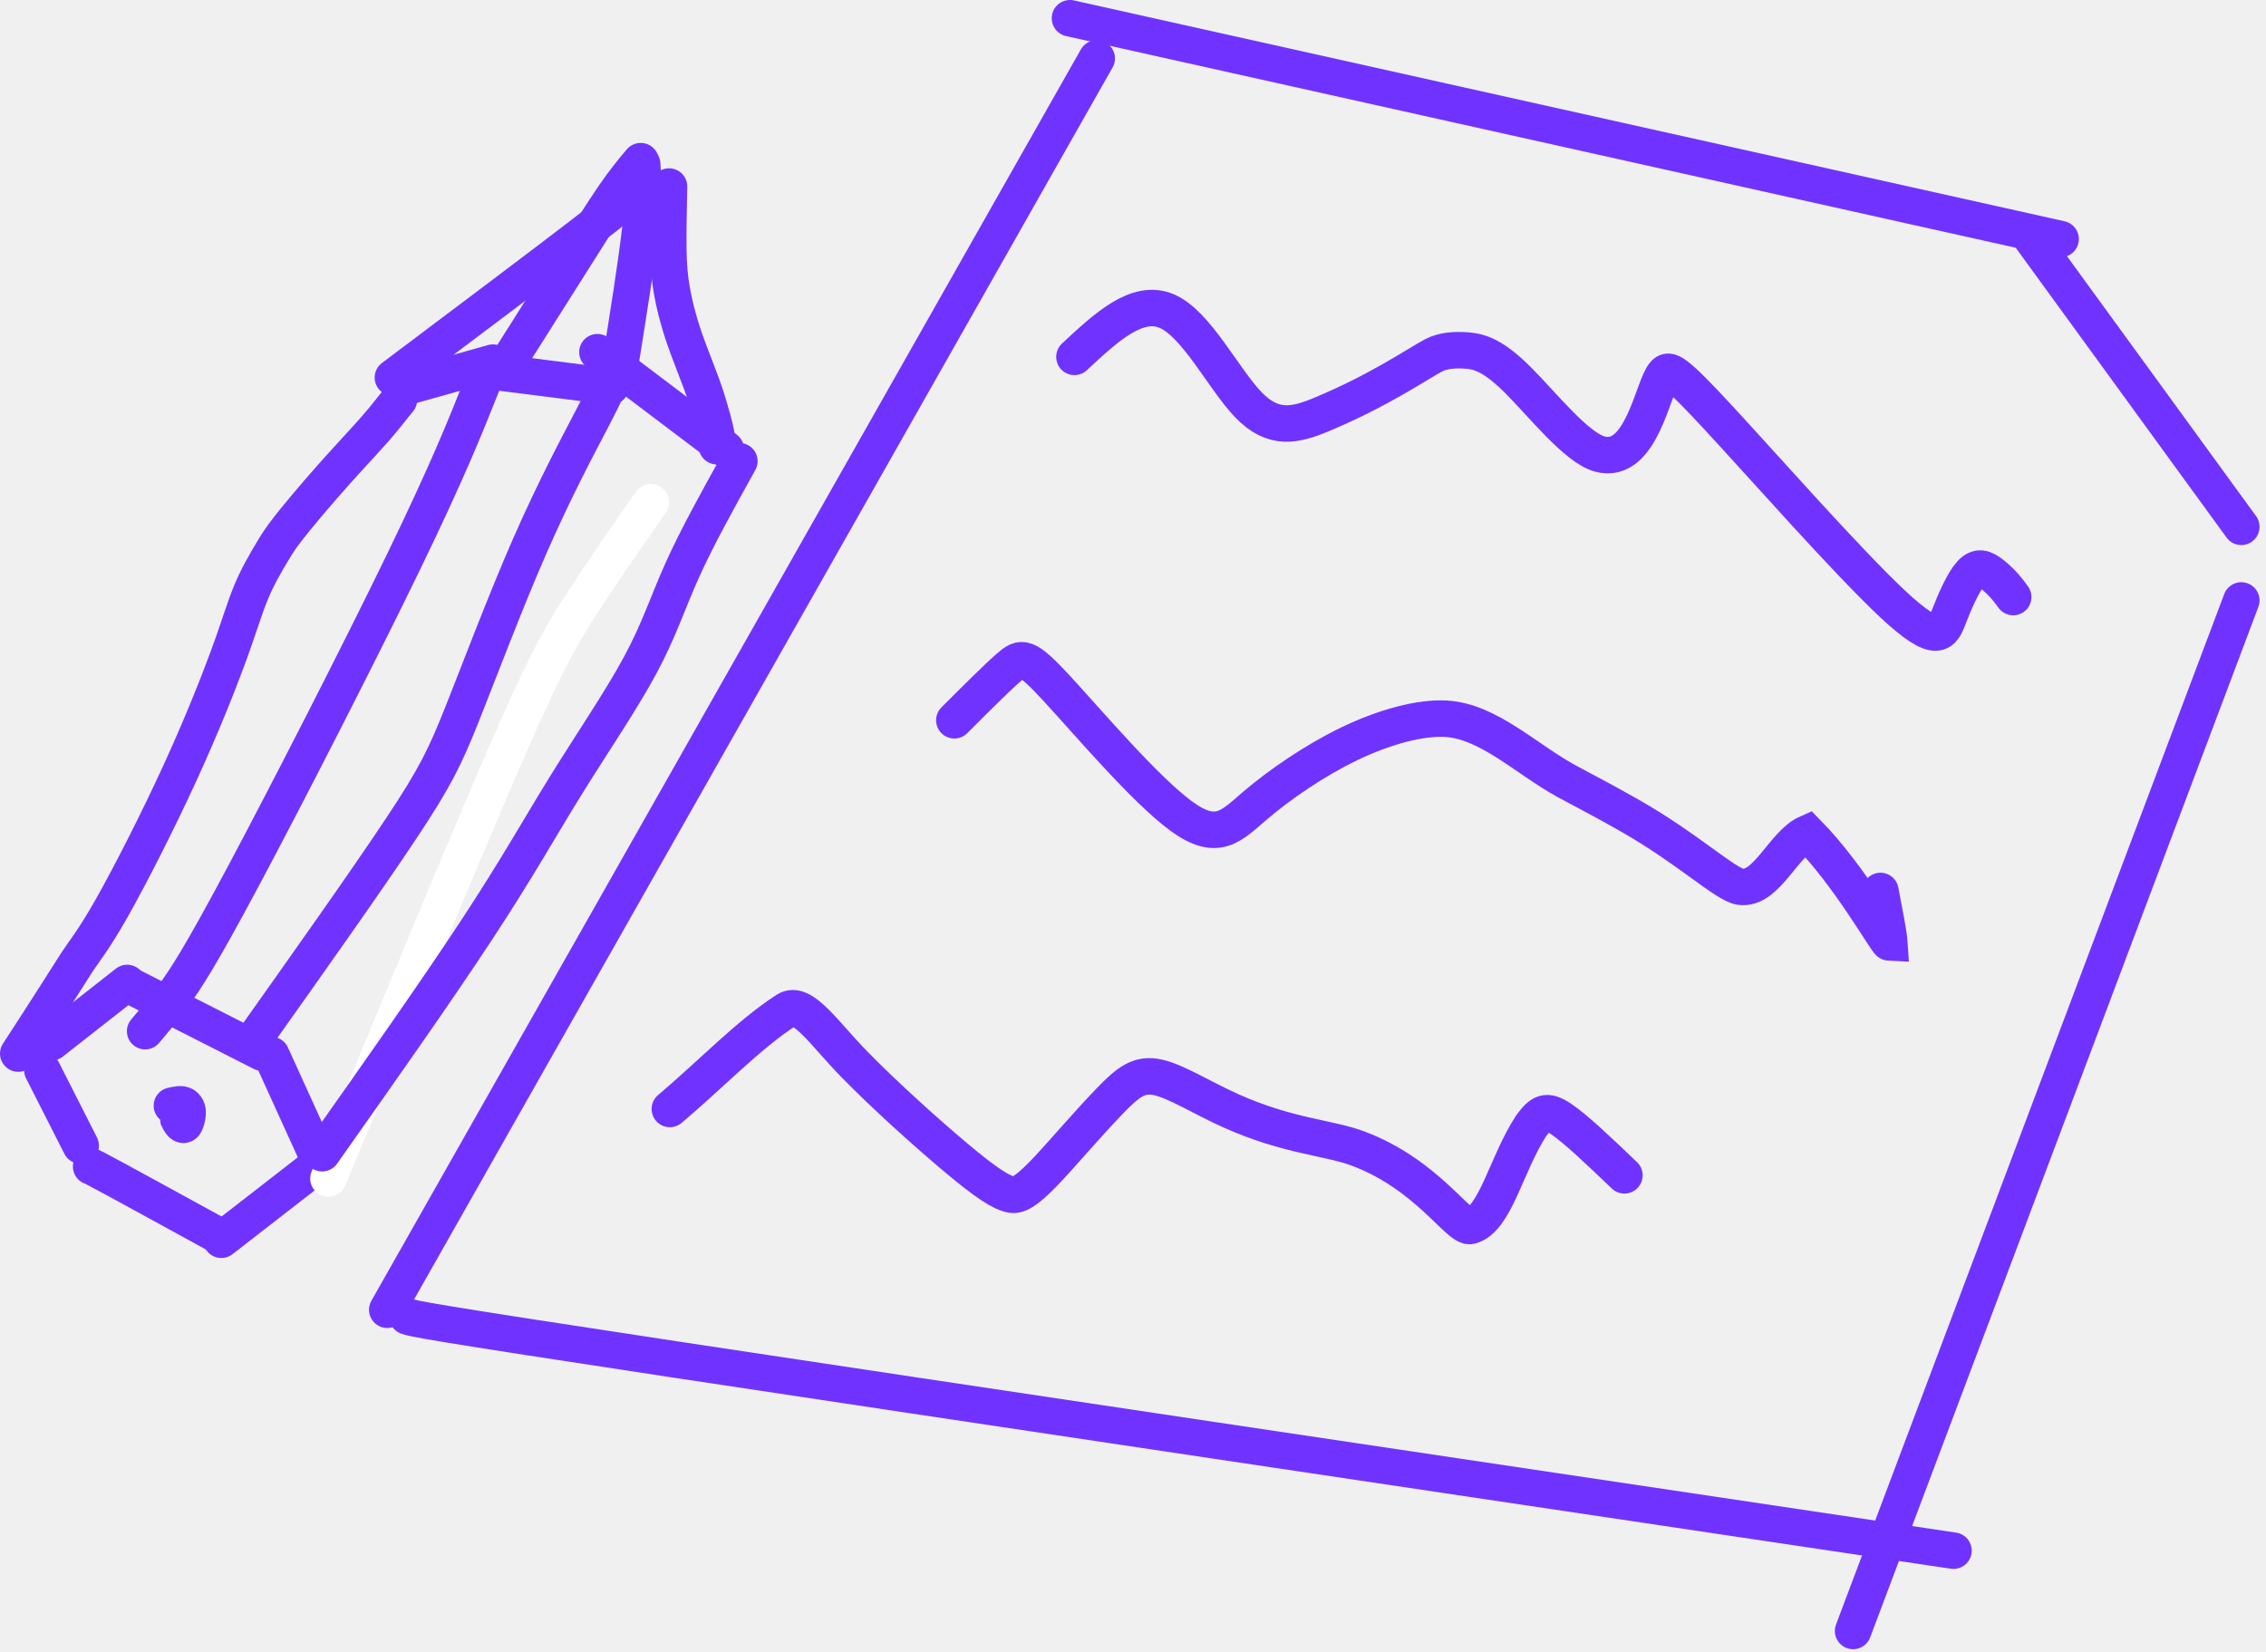
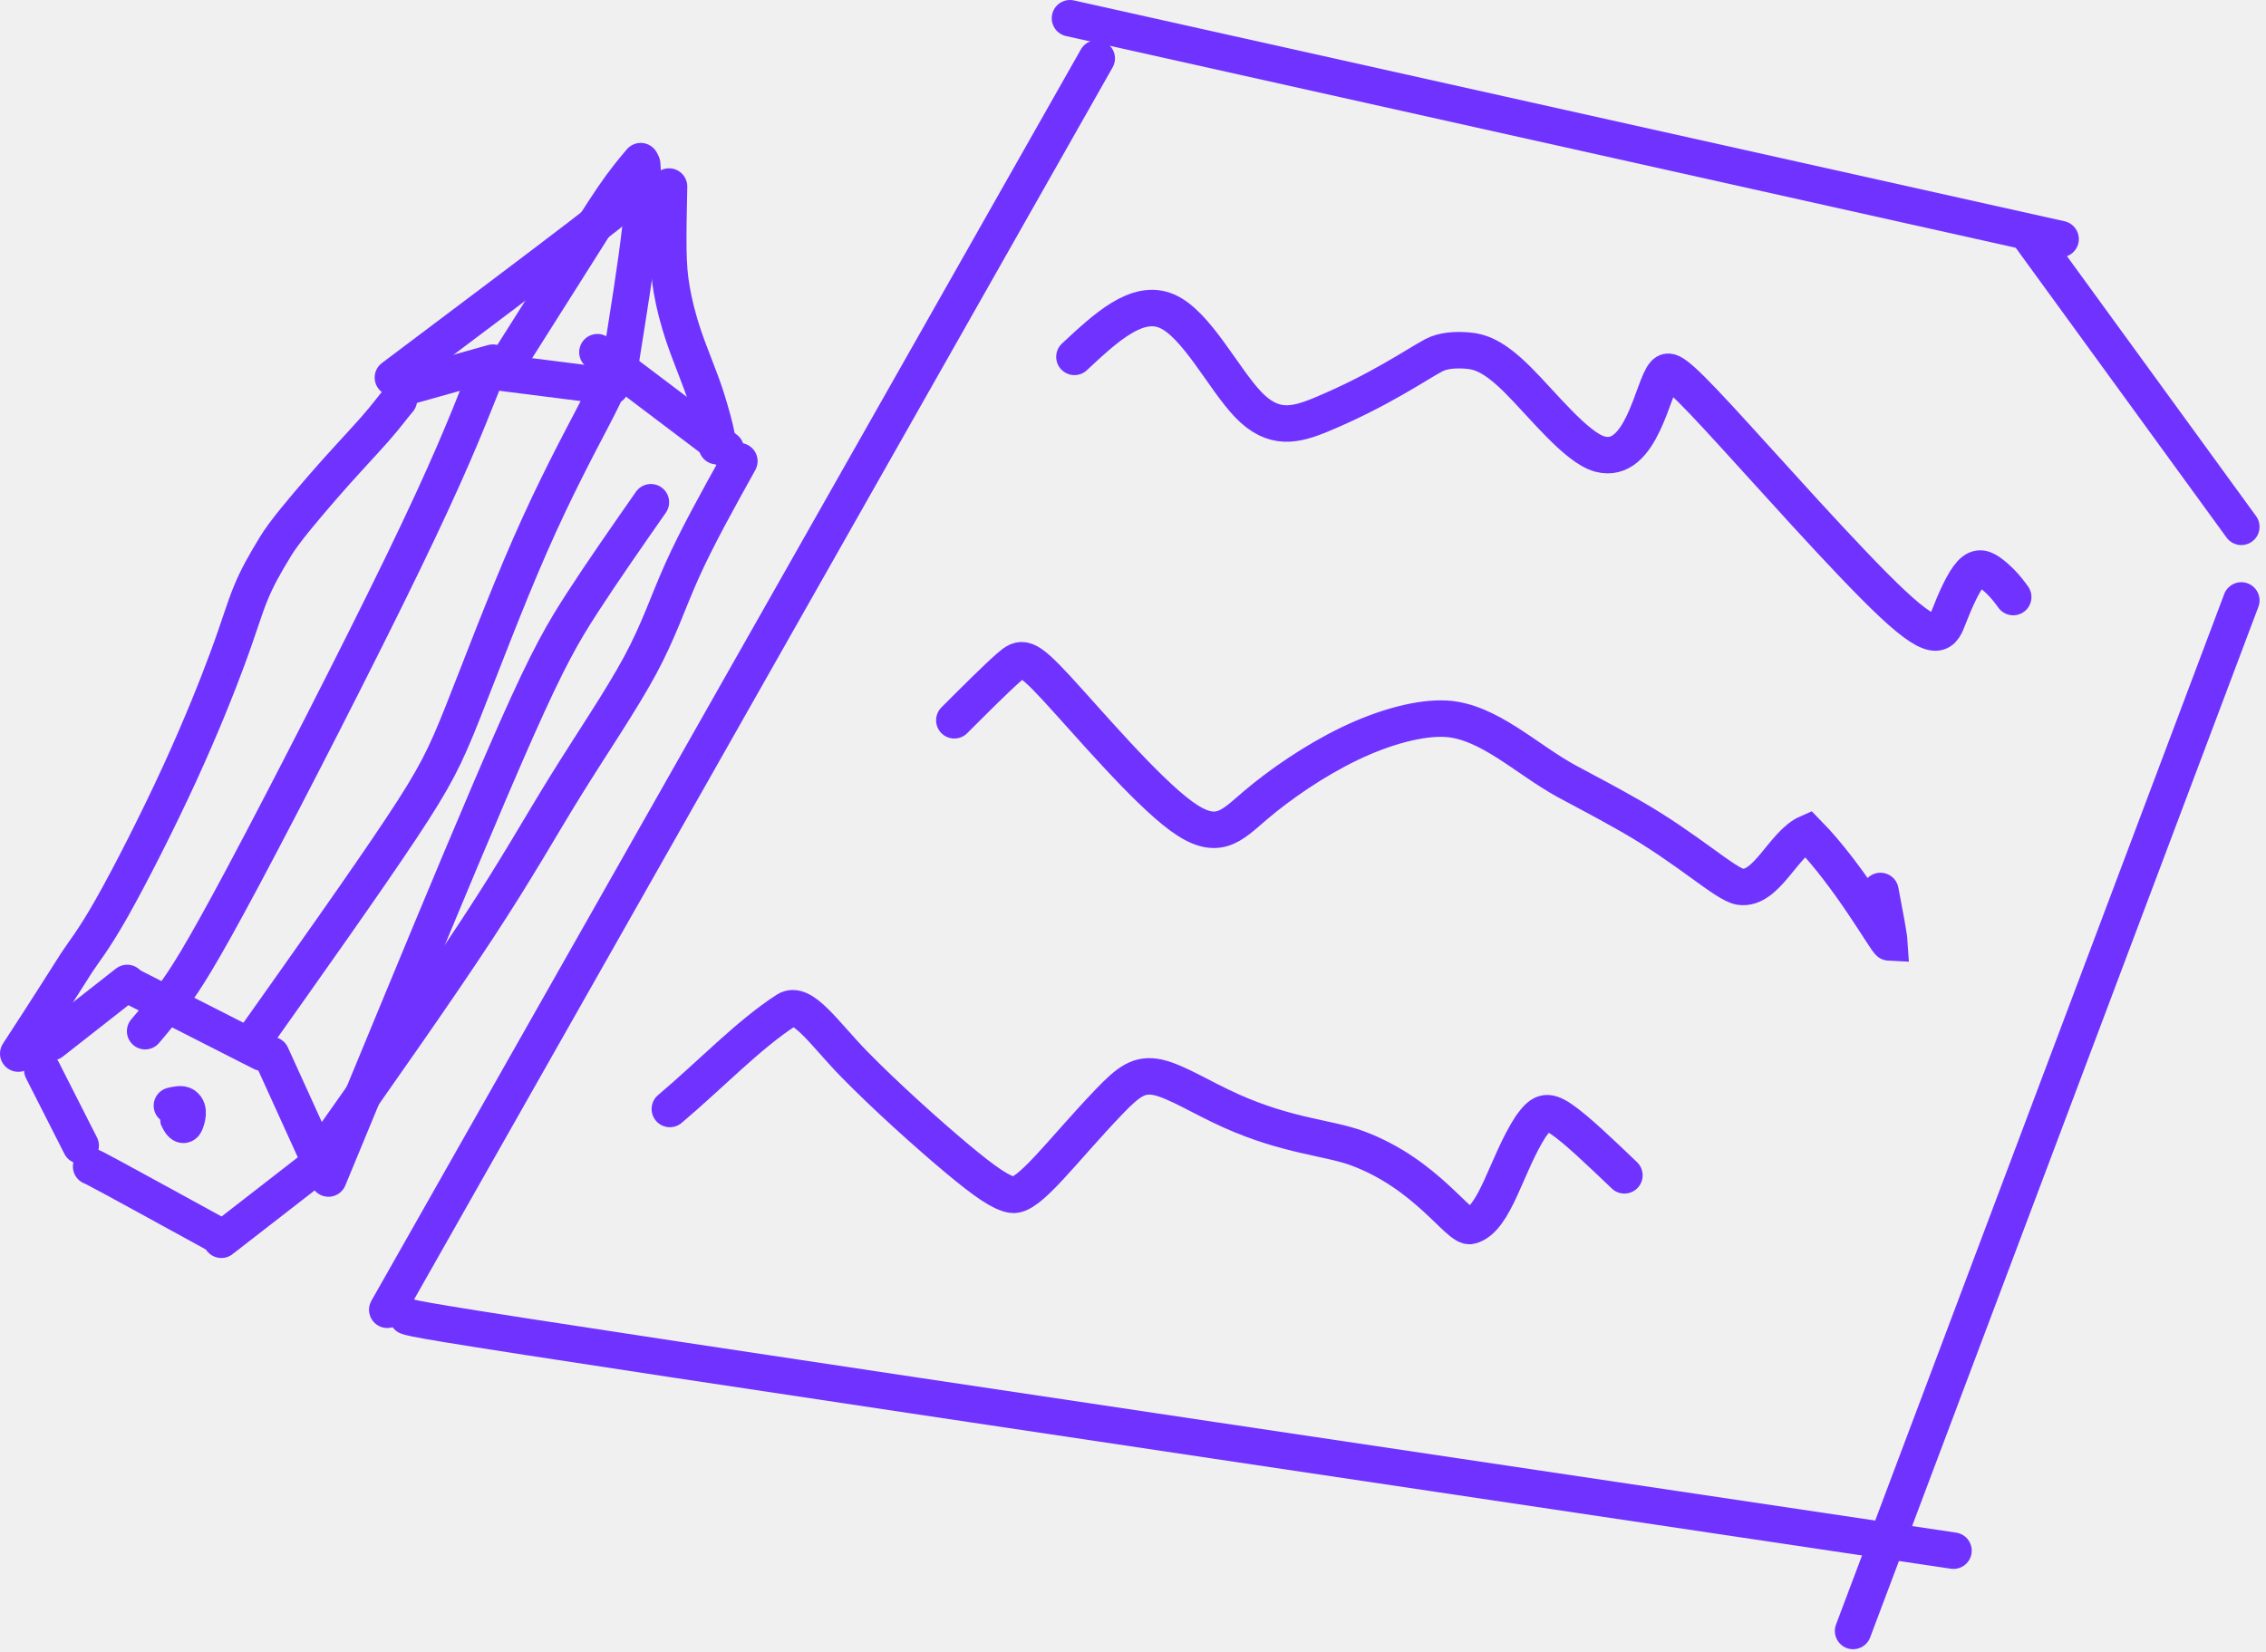
<svg xmlns="http://www.w3.org/2000/svg" viewBox="0 0 59 43" fill="none">
  <path d="M28.556 1.521L10.083 34.11" stroke="#7033ff" stroke-width="0.95" stroke-linecap="round" />
  <path d="M10.606 34.285C10.778 34.342 10.951 34.4 17.596 35.407C24.241 36.414 37.354 38.369 50.863 40.384" stroke="#7033ff" stroke-width="0.95" stroke-linecap="round" />
  <path d="M27.859 0.475L53.652 6.226" stroke="#7033ff" stroke-width="0.95" stroke-linecap="round" />
  <path d="M52.78 6.052L58.357 13.72" stroke="#7033ff" stroke-width="0.95" stroke-linecap="round" />
  <path d="M58.357 15.637L48.249 42.475" stroke="#7033ff" stroke-width="0.95" stroke-linecap="round" />
  <path d="M27.975 9.294C28.79 8.534 29.604 7.773 30.377 8.101C31.15 8.429 31.856 9.868 32.505 10.542C33.154 11.216 33.724 11.08 34.412 10.793C35.927 10.16 36.889 9.487 37.326 9.255C37.561 9.13 37.872 9.103 38.203 9.129C38.533 9.156 38.886 9.264 39.516 9.891C40.146 10.517 41.042 11.658 41.653 11.824C42.746 12.122 43.034 10.064 43.335 9.735C43.455 9.604 43.582 9.623 44.738 10.873C45.894 12.122 48.094 14.62 49.281 15.731C50.469 16.842 50.577 16.489 50.742 16.062C50.907 15.636 51.124 15.147 51.317 14.936C51.511 14.725 51.674 14.806 51.853 14.943C52.032 15.081 52.222 15.271 52.418 15.549" stroke="#7033ff" stroke-width="0.95" stroke-linecap="round" />
  <path d="M24.848 18.758C25.391 18.215 25.934 17.672 26.268 17.379C26.602 17.085 26.711 17.058 27.514 17.927C28.316 18.795 29.81 20.561 30.756 21.253C31.702 21.945 32.055 21.511 32.685 20.974C33.315 20.438 34.212 19.814 35.135 19.369C36.058 18.925 36.982 18.681 37.647 18.718C38.753 18.78 39.737 19.77 40.792 20.346C41.336 20.642 41.689 20.815 42.453 21.251C43.948 22.104 44.927 23.036 45.309 23.093C45.993 23.195 46.434 21.971 47.064 21.695C48.161 22.811 49.125 24.545 49.194 24.548C49.182 24.36 49.073 23.79 48.961 23.203" stroke="#7033ff" stroke-width="0.95" stroke-linecap="round" />
  <path d="M17.441 28.881C18.473 28.012 19.493 26.94 20.478 26.306C20.896 26.037 21.463 26.921 22.258 27.731C23.053 28.542 24.14 29.52 24.903 30.159C25.666 30.799 26.074 31.07 26.352 31.115C26.784 31.185 27.638 29.986 28.885 28.684C29.388 28.16 29.67 27.953 30.15 28.058C30.629 28.163 31.308 28.598 32.052 28.93C33.537 29.595 34.584 29.623 35.348 29.907C37.154 30.578 37.986 32.008 38.287 31.927C38.935 31.755 39.218 30.314 39.862 29.327C40.126 28.964 40.262 28.883 40.644 29.14C41.027 29.396 41.651 29.994 42.295 30.609" stroke="#7033ff" stroke-width="0.95" stroke-linecap="round" />
  <path d="M7.064 27.475L8.275 30.138" stroke="#7033ff" stroke-width="0.95" stroke-linecap="round" />
  <path d="M6.822 27.414L3.311 25.629" stroke="#7033ff" stroke-width="0.95" stroke-linecap="round" />
  <path d="M3.311 25.599L1.344 27.142" stroke="#7033ff" stroke-width="0.95" stroke-linecap="round" />
  <path d="M1.102 27.868L2.101 29.836" stroke="#7033ff" stroke-width="0.95" stroke-linecap="round" />
  <path d="M2.373 30.38C2.403 30.39 2.433 30.4 2.968 30.69C3.503 30.98 4.541 31.549 5.611 32.136" stroke="#7033ff" stroke-width="0.95" stroke-linecap="round" />
  <path d="M5.763 32.287L8.063 30.501" stroke="#7033ff" stroke-width="0.95" stroke-linecap="round" />
-   <path d="M8.552 30.692C9.068 29.442 9.584 28.193 10.475 26.042C11.365 23.891 12.615 20.877 13.448 18.998C14.282 17.119 14.662 16.467 15.171 15.683C15.679 14.899 16.303 14.003 16.947 13.08" stroke="white" stroke-width="0.95" stroke-linecap="round" />
+   <path d="M8.552 30.692C9.068 29.442 9.584 28.193 10.475 26.042C11.365 23.891 12.615 20.877 13.448 18.998C14.282 17.119 14.662 16.467 15.171 15.683C15.679 14.899 16.303 14.003 16.947 13.08" stroke="#7033ff" stroke-width="0.95" stroke-linecap="round" />
  <path d="M8.388 30.033C9.882 27.915 11.375 25.797 12.43 24.189C13.485 22.582 14.055 21.55 14.729 20.462C15.403 19.373 16.163 18.26 16.664 17.333C17.164 16.406 17.381 15.7 17.765 14.848C18.148 13.995 18.692 13.017 19.251 12.01" stroke="#7033ff" stroke-width="0.95" stroke-linecap="round" />
  <path d="M6.495 27.235C8.016 25.09 9.537 22.944 10.442 21.581C11.348 20.218 11.592 19.701 12.044 18.567C12.496 17.432 13.148 15.694 13.796 14.214C14.444 12.735 15.069 11.567 15.404 10.925C15.739 10.283 15.767 10.201 15.795 10.117" stroke="#7033ff" stroke-width="0.95" stroke-linecap="round" />
  <path d="M18.897 11.698L15.555 9.172" stroke="#7033ff" stroke-width="0.95" stroke-linecap="round" />
  <path d="M15.905 10.066L12.834 9.677" stroke="#7033ff" stroke-width="0.95" stroke-linecap="round" />
  <path d="M0.475 27.438C1.245 26.258 1.731 25.484 1.995 25.071C2.158 24.817 2.426 24.504 2.911 23.646C3.396 22.788 4.101 21.403 4.676 20.151C5.251 18.899 5.675 17.822 5.918 17.164C6.235 16.309 6.356 15.859 6.537 15.426C6.695 15.047 6.861 14.744 7.17 14.235C7.403 13.851 7.889 13.278 8.39 12.698C8.891 12.118 9.416 11.567 9.751 11.187C10.086 10.806 10.215 10.614 10.386 10.416" stroke="#7033ff" stroke-width="0.95" stroke-linecap="round" />
  <path d="M10.619 10.066L12.834 9.444" stroke="#7033ff" stroke-width="0.95" stroke-linecap="round" />
  <path d="M12.562 9.988C12.113 11.117 11.664 12.245 10.503 14.642C9.342 17.038 7.483 20.667 6.339 22.813C5.195 24.958 4.823 25.51 4.522 25.922C4.221 26.334 4.003 26.591 3.779 26.855" stroke="#7033ff" stroke-width="0.95" stroke-linecap="round" />
  <path d="M13.145 9.561C13.722 8.65 14.299 7.739 14.789 6.963C15.279 6.186 15.664 5.57 15.964 5.131C16.265 4.692 16.47 4.448 16.682 4.197" stroke="#7033ff" stroke-width="0.95" stroke-linecap="round" />
  <path d="M16.138 9.561C16.356 8.201 16.574 6.842 16.673 5.949C16.773 5.056 16.747 4.671 16.721 4.275" stroke="#7033ff" stroke-width="0.95" stroke-linecap="round" />
  <path d="M18.664 11.62C18.715 11.569 18.652 11.196 18.394 10.37C18.242 9.885 17.982 9.288 17.812 8.785C17.641 8.282 17.552 7.897 17.492 7.558C17.433 7.219 17.408 6.936 17.401 6.496C17.394 6.056 17.407 5.466 17.42 4.858" stroke="#7033ff" stroke-width="0.95" stroke-linecap="round" />
  <path d="M10.23 9.833C12.141 8.396 14.052 6.96 15.133 6.13C16.213 5.3 16.406 5.121 16.604 4.936" stroke="#7033ff" stroke-width="0.95" stroke-linecap="round" />
  <path d="M4.476 28.794C4.601 28.765 4.726 28.737 4.796 28.785C4.954 28.893 4.866 29.149 4.824 29.249C4.807 29.288 4.786 29.298 4.766 29.293C4.717 29.279 4.677 29.207 4.643 29.136C4.631 29.058 4.637 28.966 4.657 28.878C4.671 28.84 4.694 28.817 4.717 28.794" stroke="#7033ff" stroke-width="0.95" stroke-linecap="round" />
</svg>
